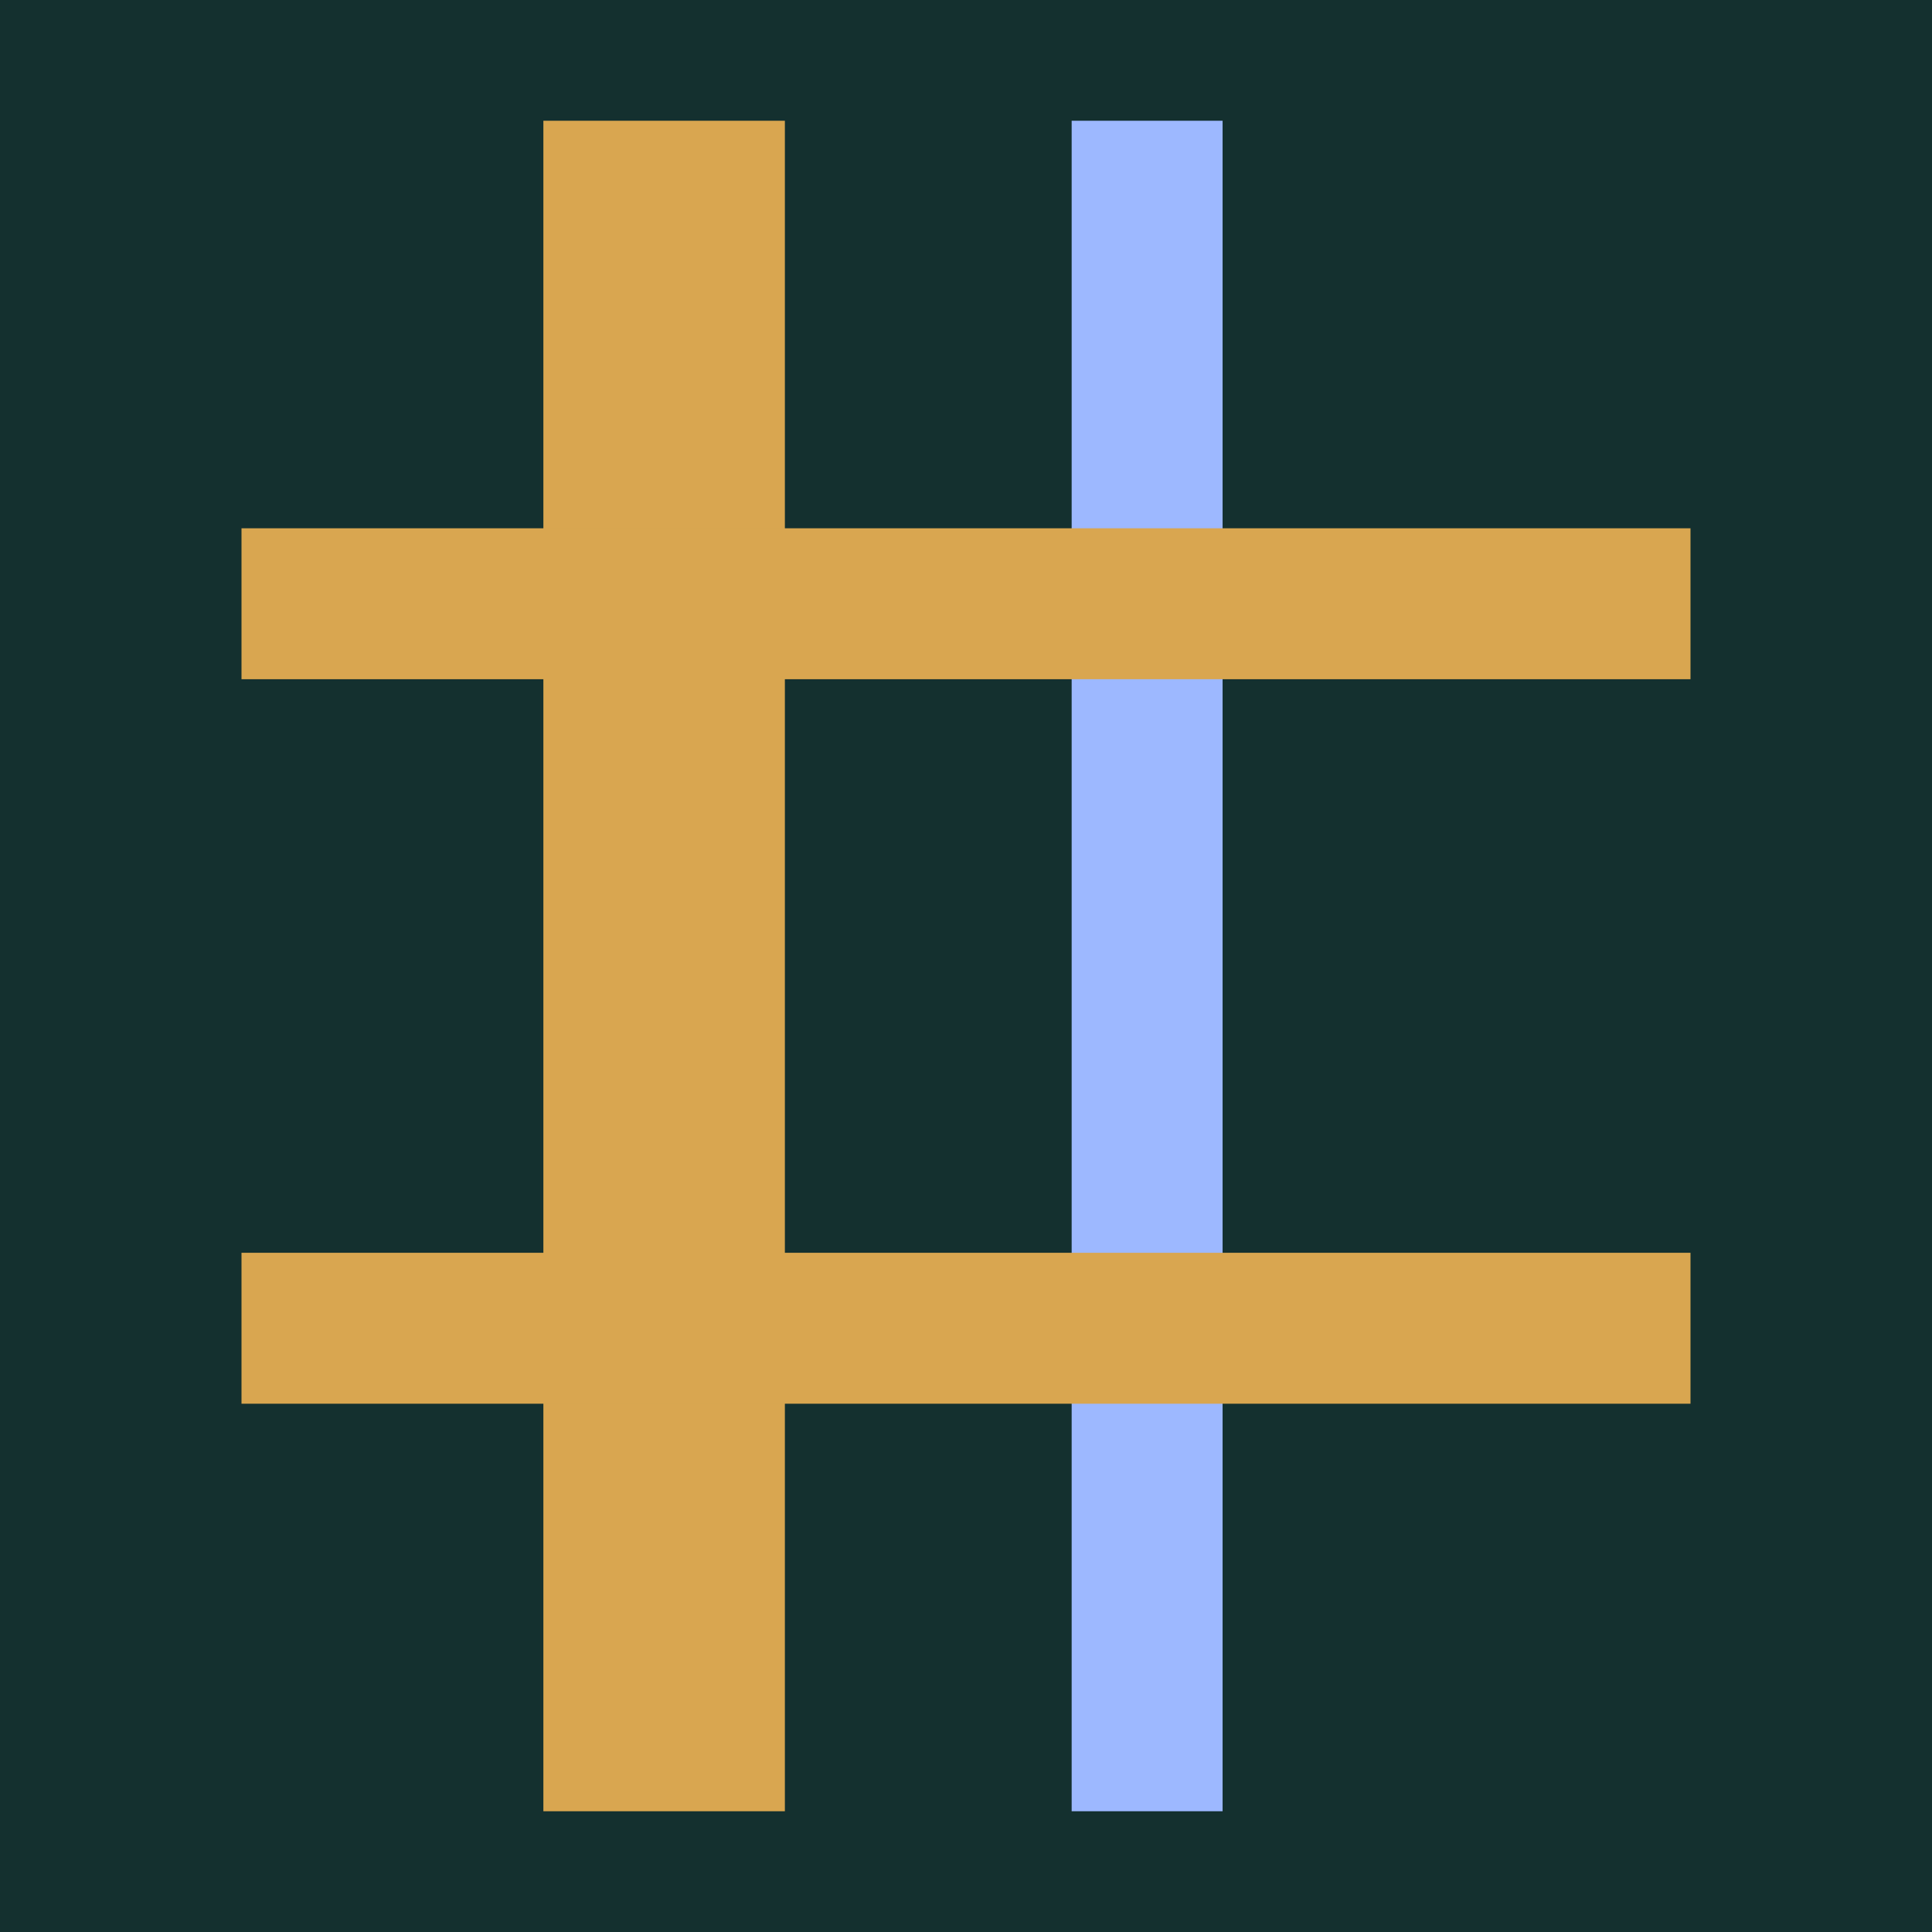
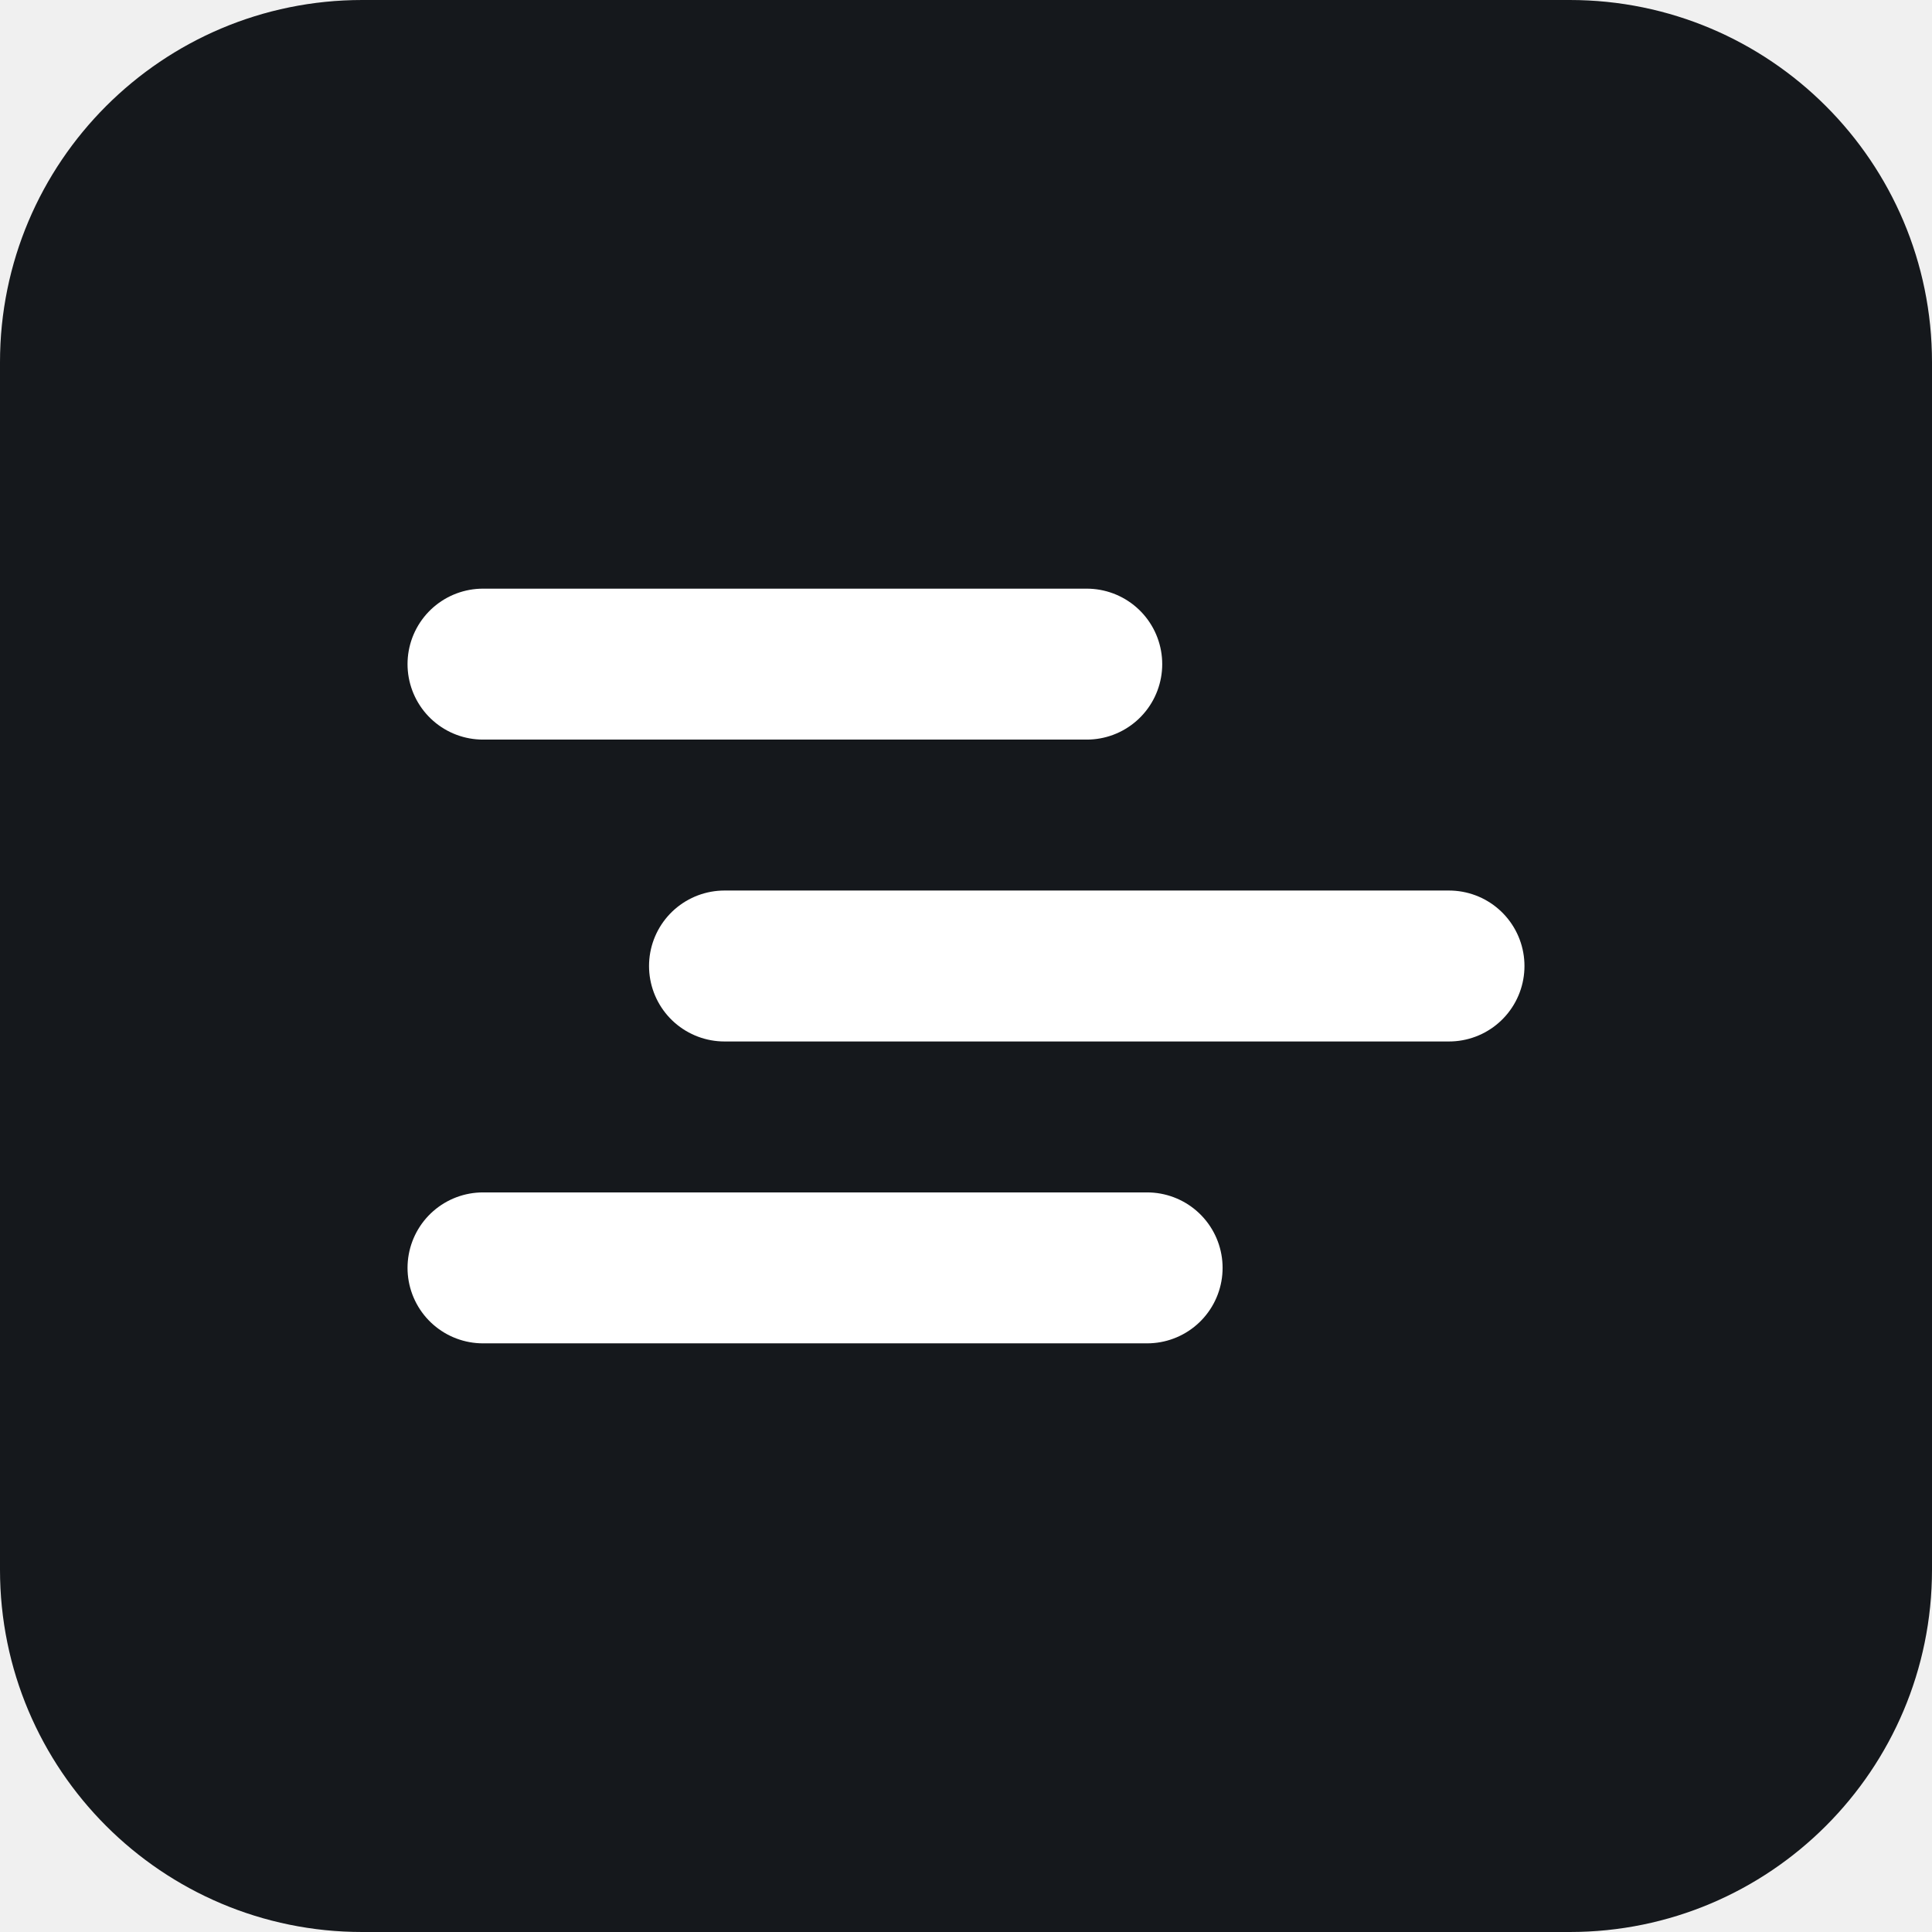
<svg xmlns="http://www.w3.org/2000/svg" viewBox="0 0 32 32">
-   <rect width="32" height="32" fill="#14302f" />
-   <path d="M11 2v28" stroke="#d9a650" stroke-width="4" />
-   <path d="M19 2v28" stroke="#9db8ff" stroke-width="2.5" />
-   <path d="M4 10h24M4 22h24" stroke="#d9a650" stroke-width="2.5" />
+   <rect width="32" height="32" rx="6" fill="#15181c" />
+   <path d="M8 11h10M12 16h12M8 21h11" stroke="#ffffff" stroke-width="2.5" stroke-linecap="round" />
</svg>
